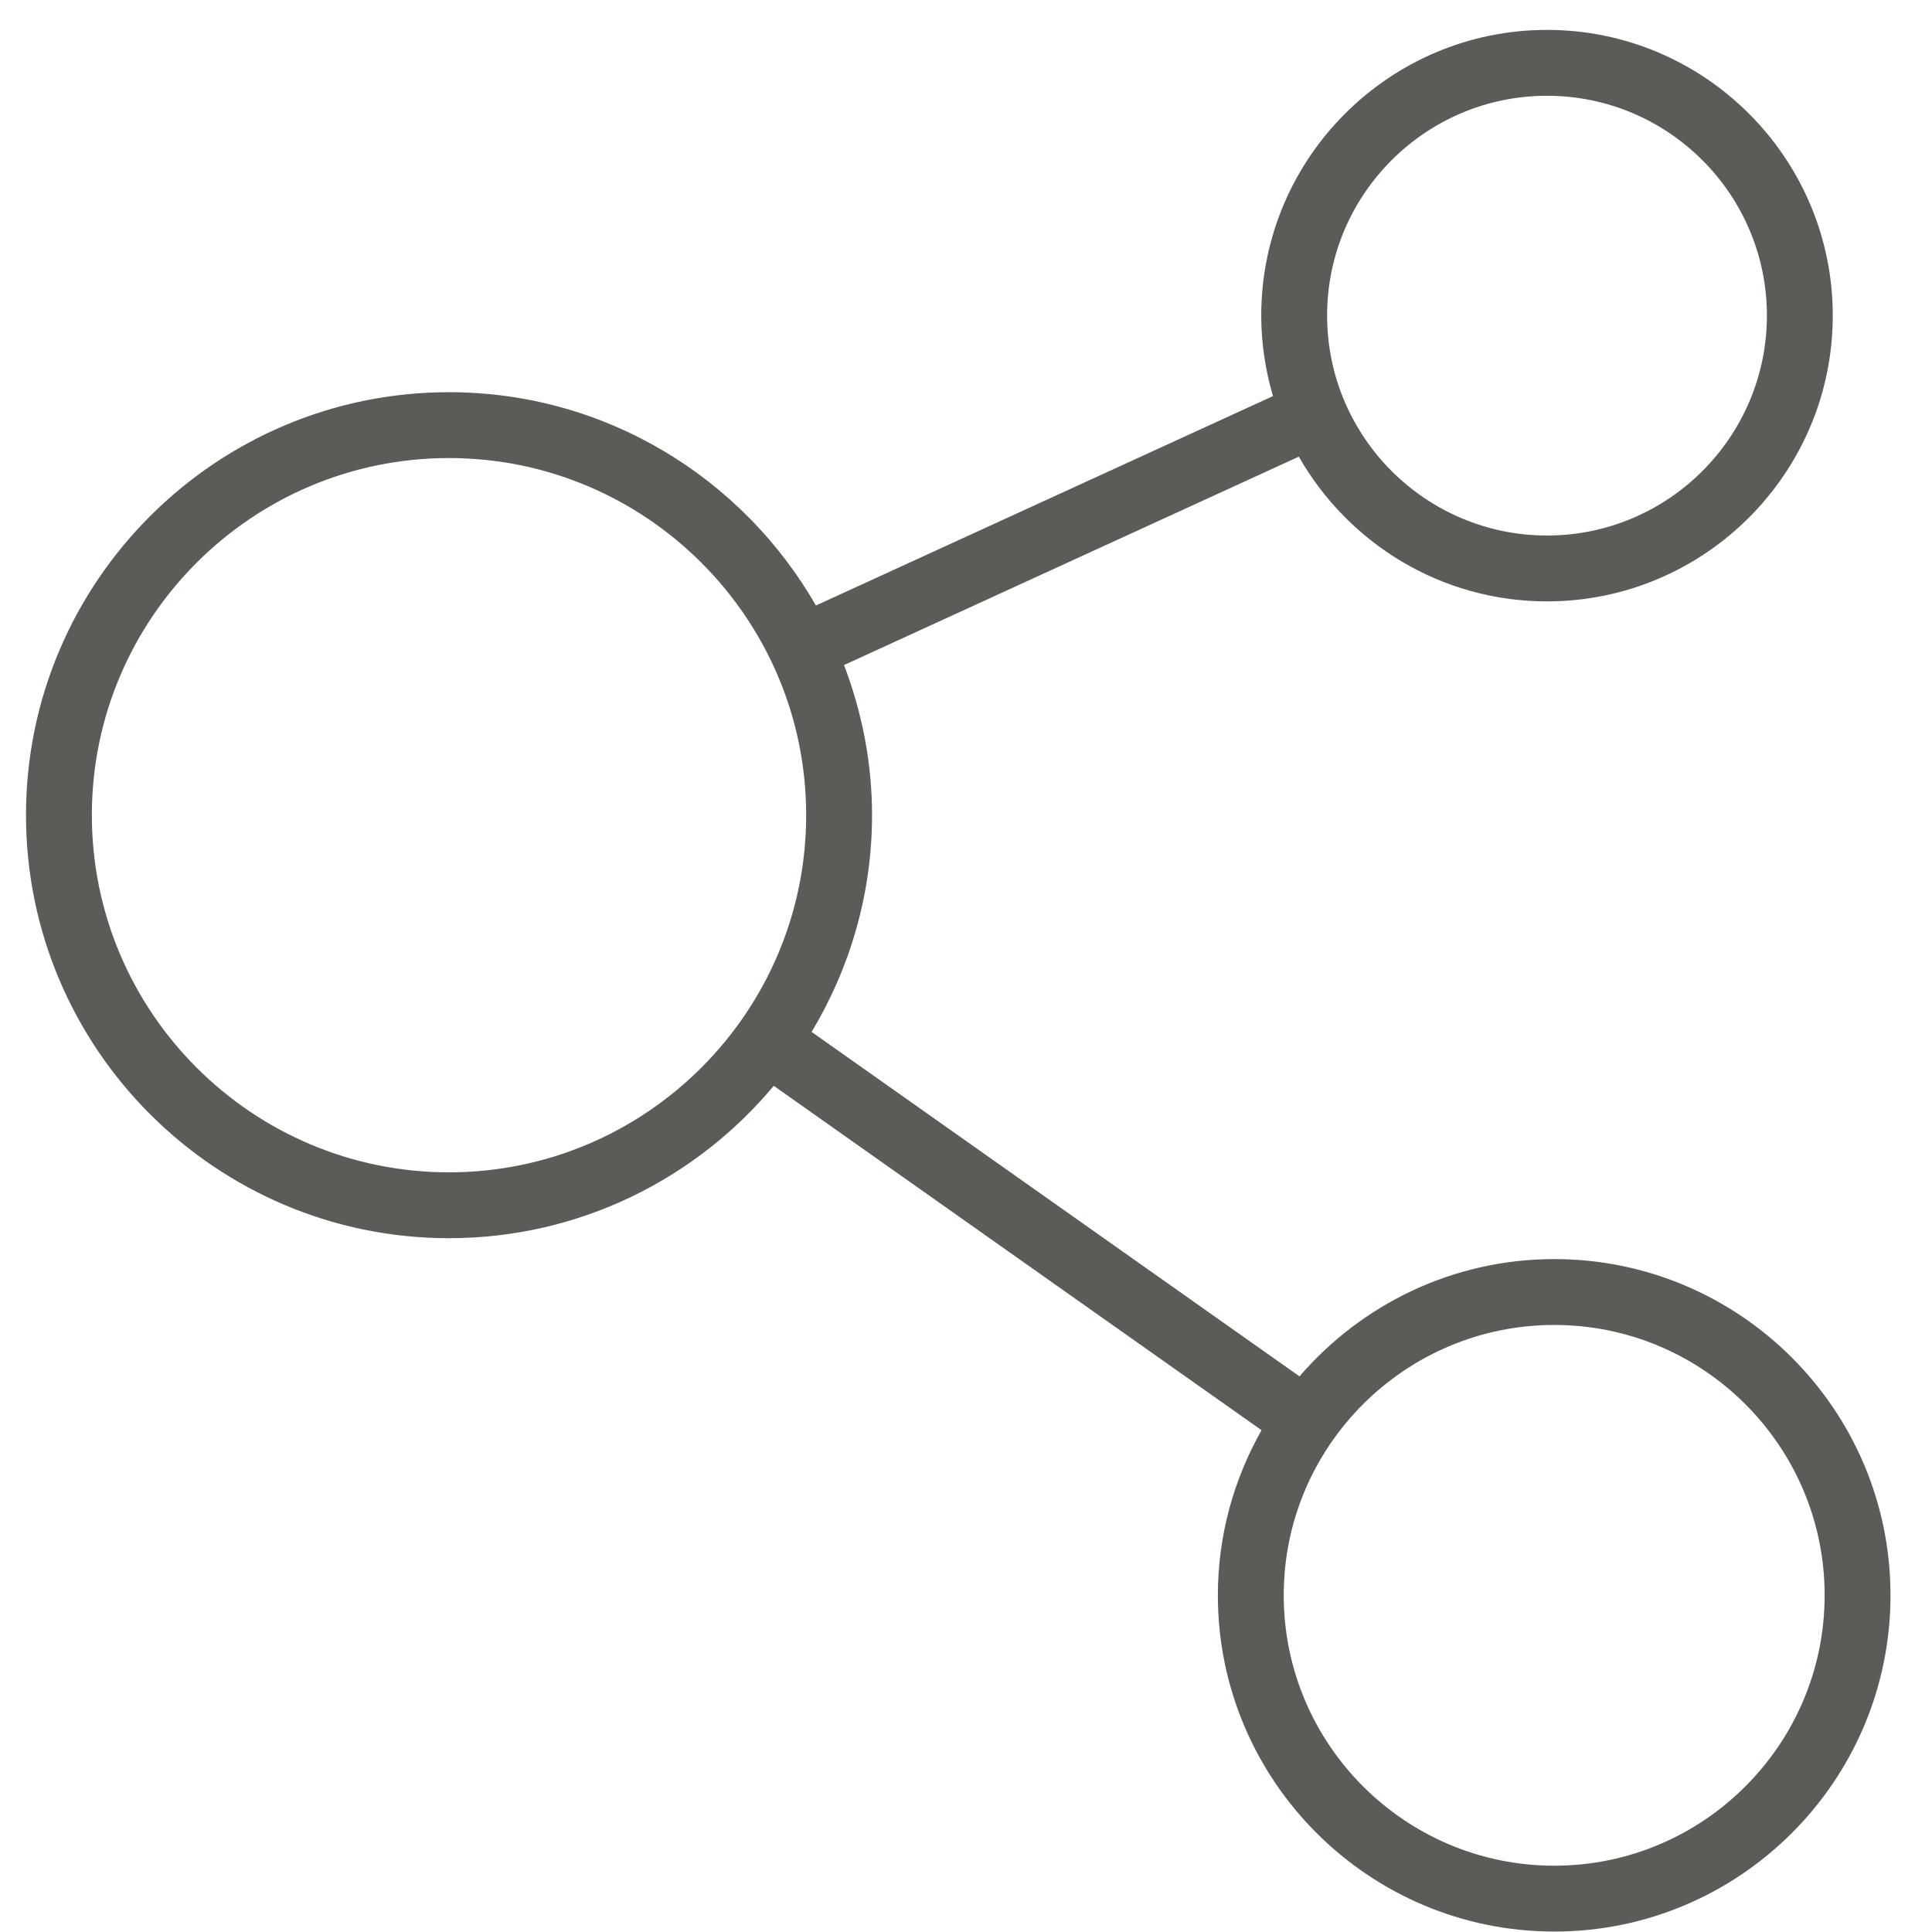
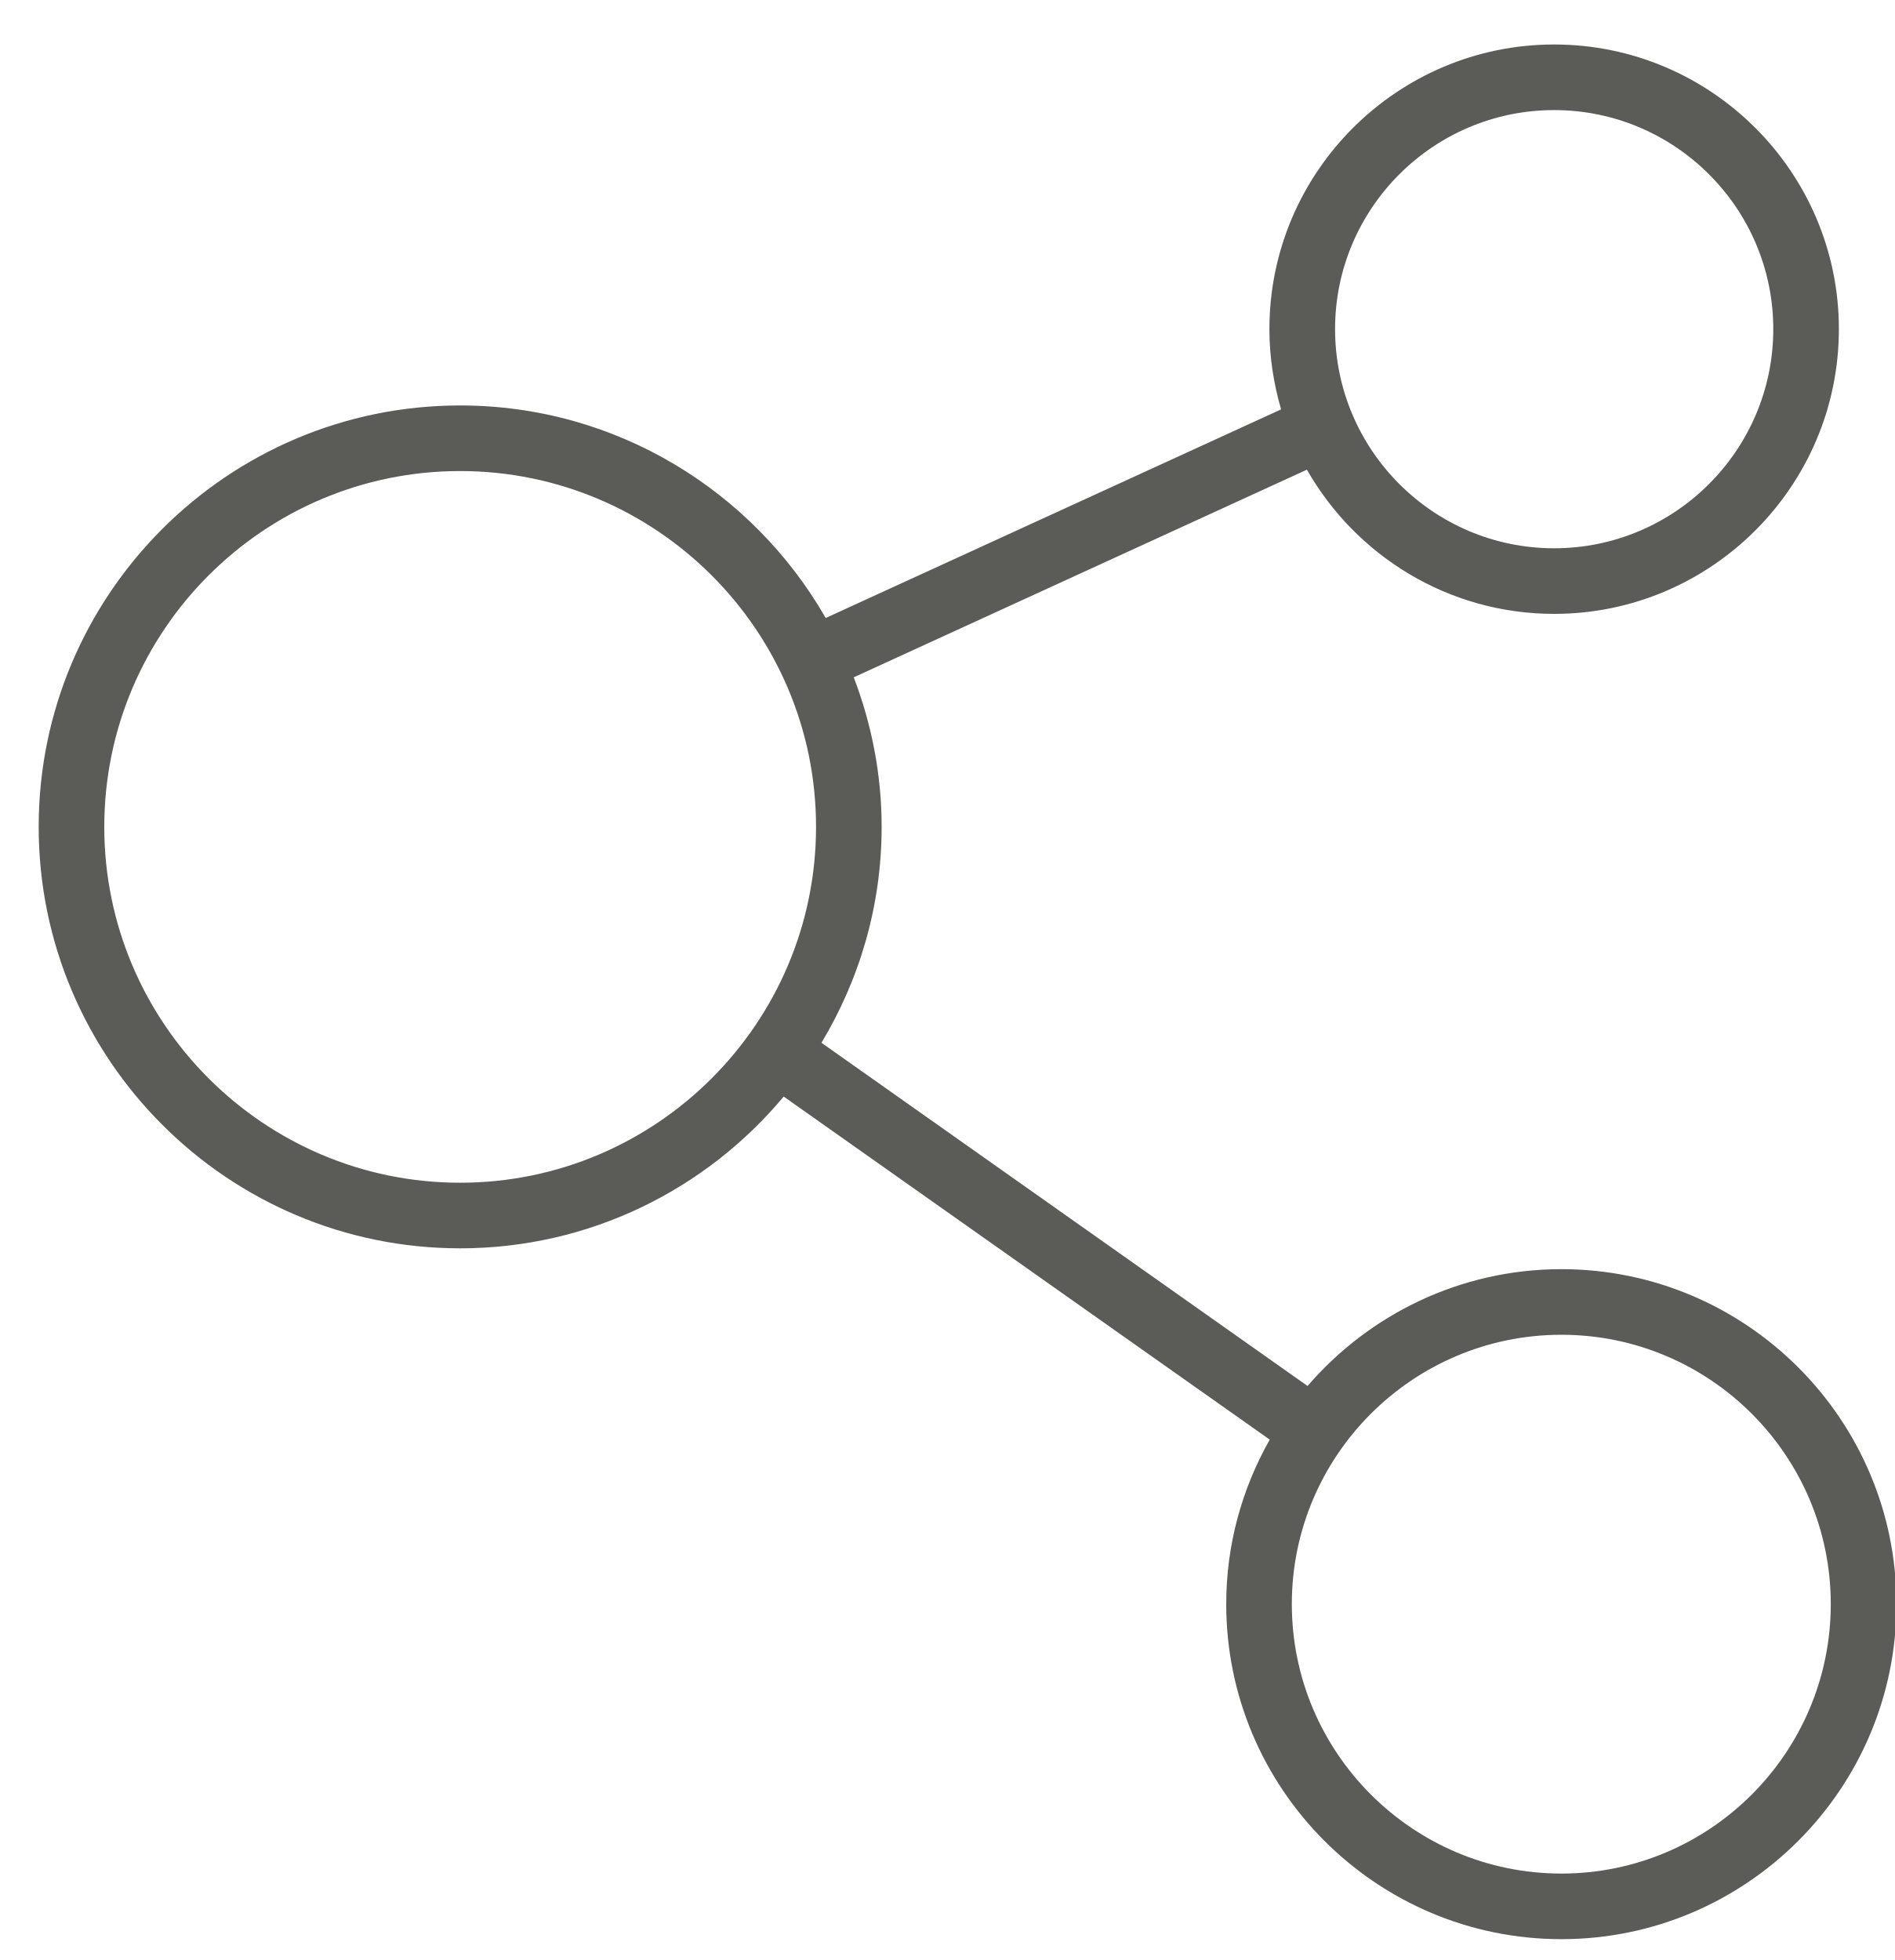
- <svg xmlns="http://www.w3.org/2000/svg" width="44px" height="44px" viewBox="0 0 44 44" version="1.1">
+ <svg xmlns="http://www.w3.org/2000/svg" width="29px" height="30px" viewBox="0 0 29 30" version="1.1">
  <defs />
  <g id="Icons" stroke="none" stroke-width="1" fill="none" fill-rule="evenodd">
    <g id="outline" transform="translate(-194, -177)" fill="#5B5B58">
-       <path d="M229.398,205.675 C227.079,205.675 225.001,206.714 223.595,208.346 L212.484,200.501 C213.352,199.055 213.86,197.37 213.86,195.564 C213.86,194.359 213.628,193.211 213.222,192.146 L223.58,187.4 C224.701,189.365 226.812,190.696 229.232,190.696 C232.82,190.696 235.74,187.776 235.74,184.187 C235.74,180.6 232.82,177.681 229.232,177.681 C225.644,177.681 222.724,180.6 222.724,184.187 C222.724,184.823 222.82,185.438 222.991,186.021 L212.582,190.79 C210.919,187.893 207.8,185.932 204.225,185.932 C198.913,185.932 194.592,190.253 194.592,195.564 C194.592,200.877 198.913,205.199 204.225,205.199 C207.195,205.199 209.853,203.847 211.622,201.729 L222.731,209.572 C222.101,210.684 221.736,211.965 221.736,213.331 C221.736,217.555 225.173,220.99 229.398,220.99 C233.621,220.99 237.055,217.555 237.055,213.331 C237.055,209.109 233.621,205.675 229.398,205.675 L229.398,205.675 Z M229.232,179.181 C231.993,179.181 234.24,181.426 234.24,184.187 C234.24,186.949 231.993,189.196 229.232,189.196 C226.471,189.196 224.224,186.949 224.224,184.187 C224.224,181.426 226.471,179.181 229.232,179.181 L229.232,179.181 Z M204.225,203.699 C199.74,203.699 196.092,200.05 196.092,195.564 C196.092,191.08 199.74,187.432 204.225,187.432 C208.711,187.432 212.36,191.08 212.36,195.564 C212.36,200.05 208.711,203.699 204.225,203.699 L204.225,203.699 Z M229.398,219.49 C226,219.49 223.236,216.727 223.236,213.331 C223.236,209.937 226,207.175 229.398,207.175 C232.793,207.175 235.555,209.937 235.555,213.331 C235.555,216.727 232.793,219.49 229.398,219.49 L229.398,219.49 Z" id="Fill-181" />
+       <path d="M217.898,196.426 C216.346,196.426 214.954,197.122 214.013,198.214 L206.573,192.961 C207.154,191.993 207.494,190.865 207.494,189.656 C207.494,188.849 207.339,188.08 207.067,187.367 L214.003,184.189 C214.753,185.505 216.167,186.396 217.787,186.396 C220.19,186.396 222.145,184.441 222.145,182.037 C222.145,179.636 220.19,177.681 217.787,177.681 C215.385,177.681 213.429,179.636 213.429,182.037 C213.429,182.463 213.494,182.875 213.608,183.266 L206.638,186.459 C205.525,184.519 203.436,183.206 201.042,183.206 C197.485,183.206 194.592,186.099 194.592,189.656 C194.592,193.213 197.485,196.107 201.042,196.107 C203.031,196.107 204.811,195.202 205.995,193.784 L213.434,199.035 C213.012,199.78 212.768,200.638 212.768,201.552 C212.768,204.381 215.069,206.681 217.898,206.681 C220.726,206.681 223.026,204.381 223.026,201.552 C223.026,198.725 220.726,196.426 217.898,196.426 L217.898,196.426 Z M217.787,178.685 C219.636,178.685 221.141,180.189 221.141,182.037 C221.141,183.887 219.636,185.392 217.787,185.392 C215.938,185.392 214.434,183.887 214.434,182.037 C214.434,180.189 215.938,178.685 217.787,178.685 L217.787,178.685 Z M201.042,195.103 C198.039,195.103 195.596,192.659 195.596,189.656 C195.596,186.653 198.039,184.21 201.042,184.21 C204.046,184.21 206.49,186.653 206.49,189.656 C206.49,192.659 204.046,195.103 201.042,195.103 L201.042,195.103 Z M217.898,205.677 C215.623,205.677 213.772,203.826 213.772,201.552 C213.772,199.28 215.623,197.43 217.898,197.43 C220.172,197.43 222.021,199.28 222.021,201.552 C222.021,203.826 220.172,205.677 217.898,205.677 L217.898,205.677 Z" id="Fill-181" />
    </g>
  </g>
</svg>
